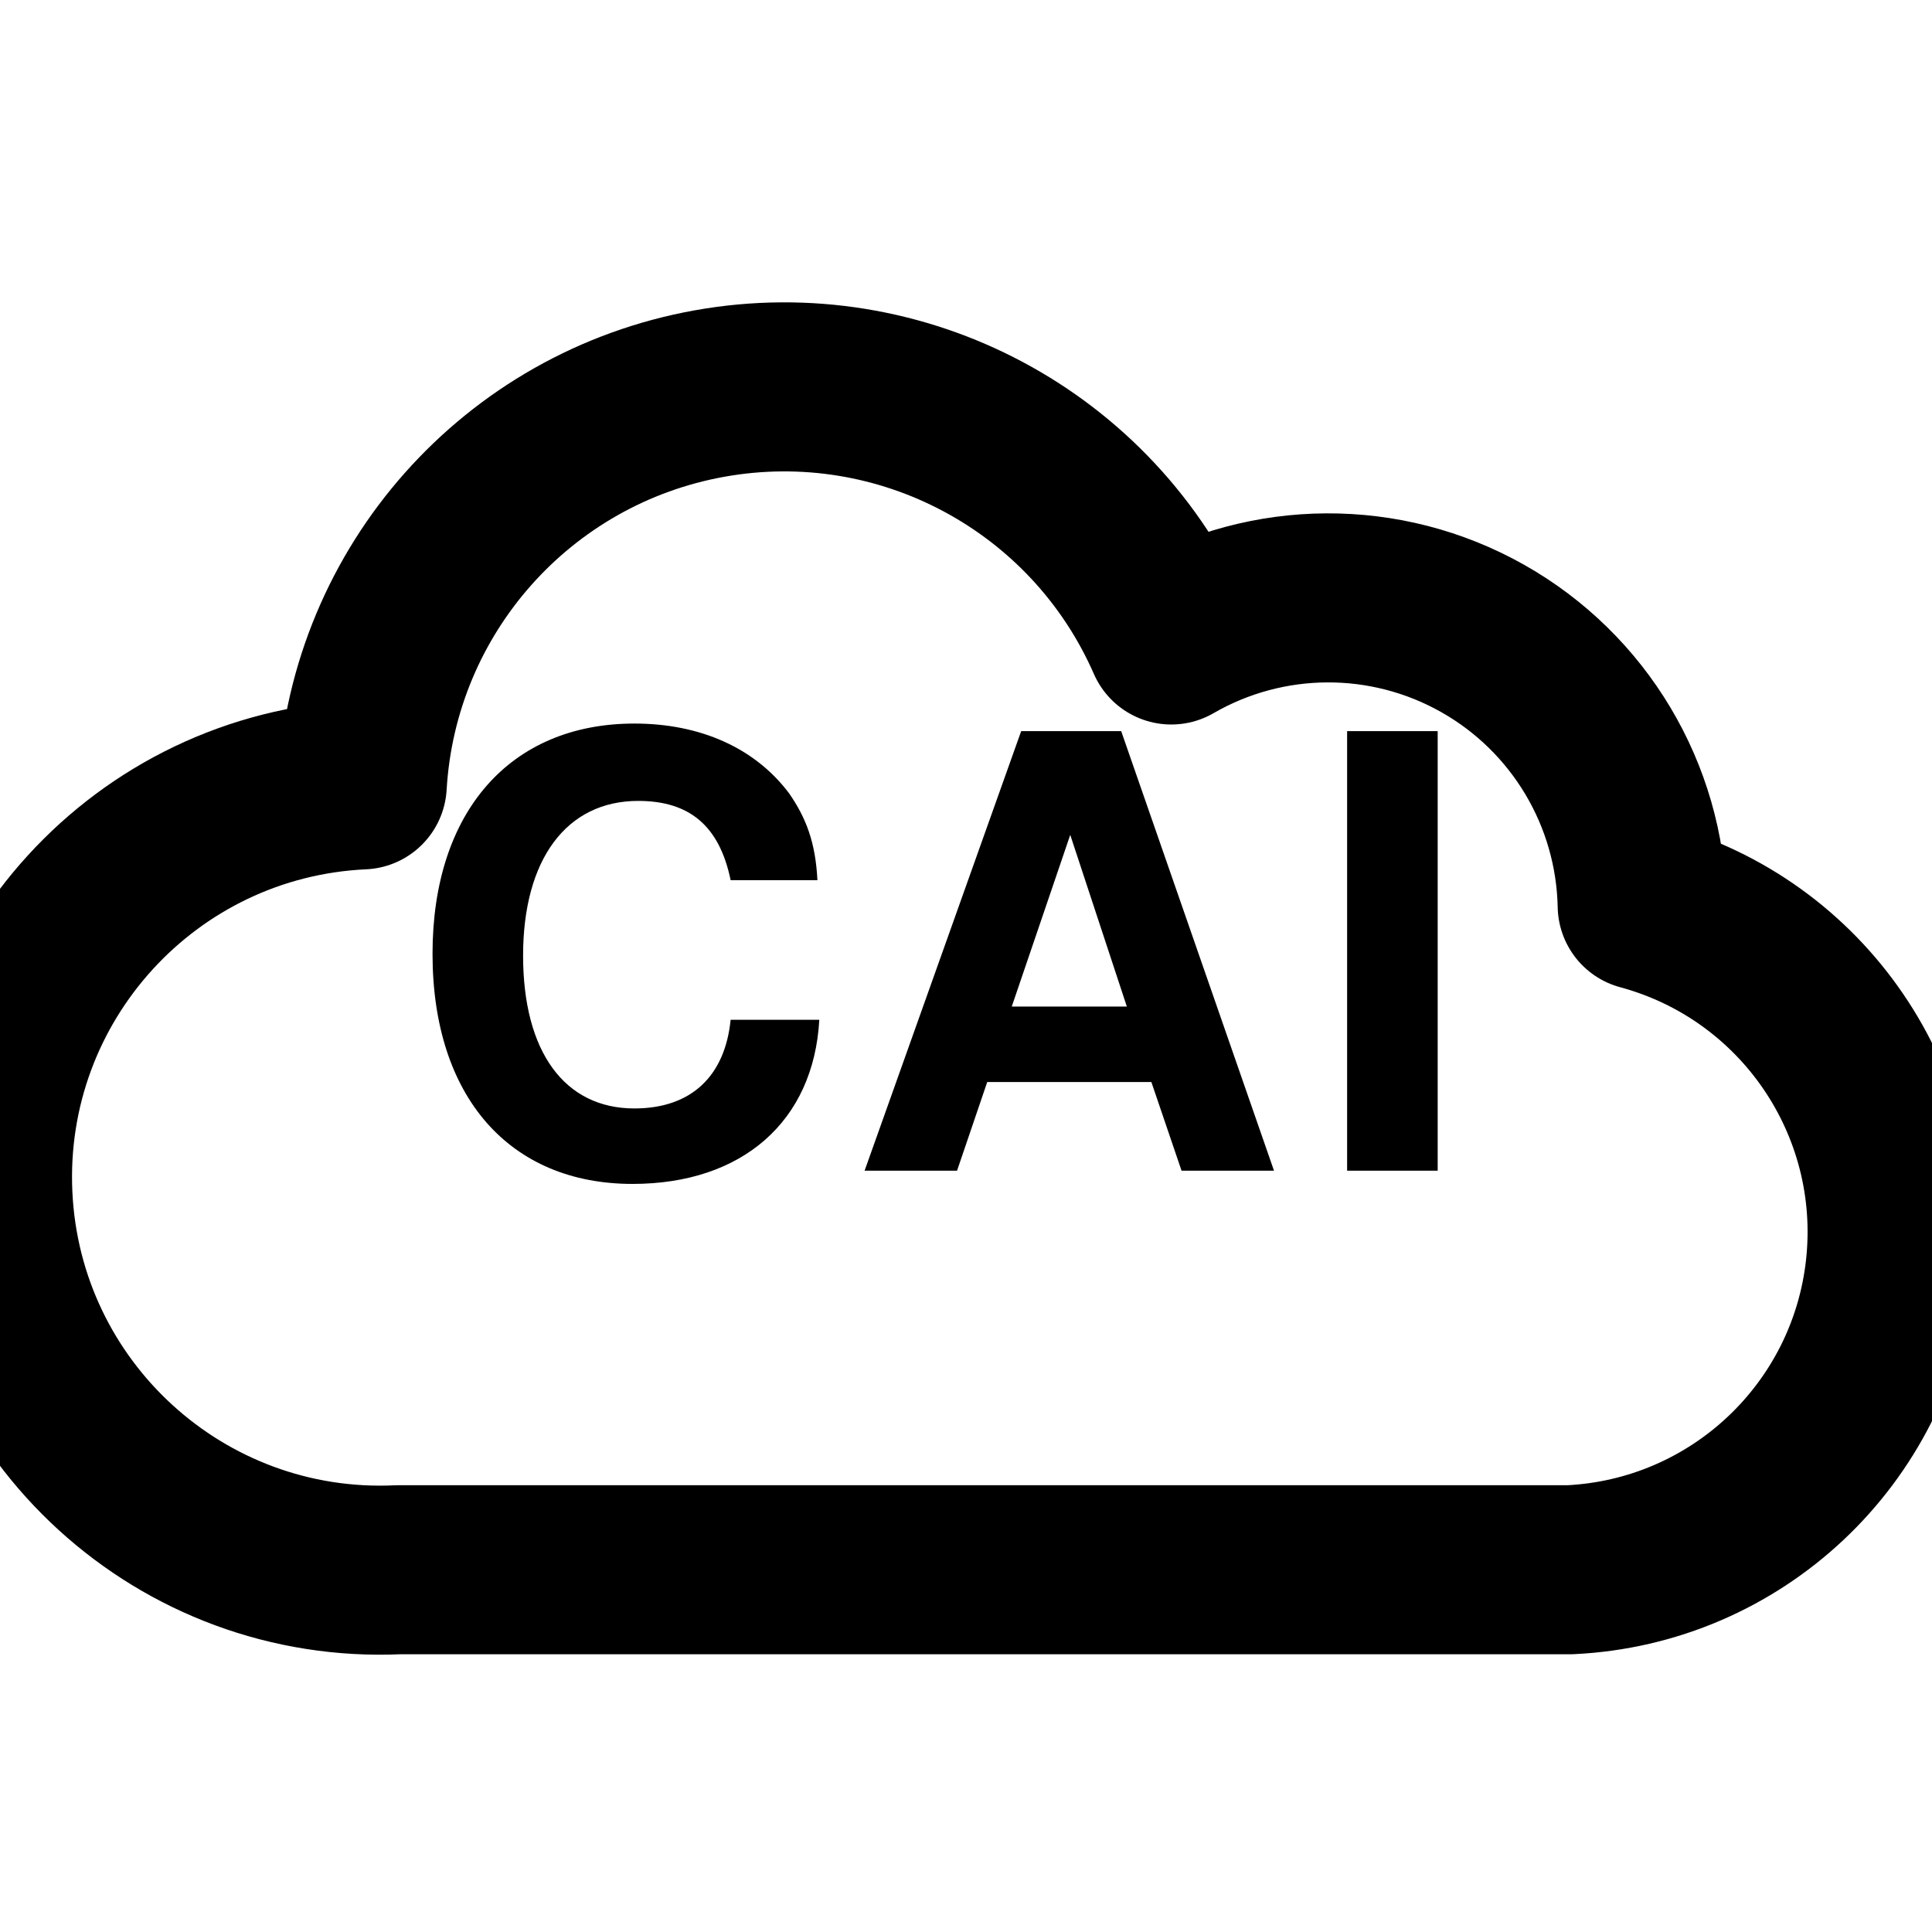
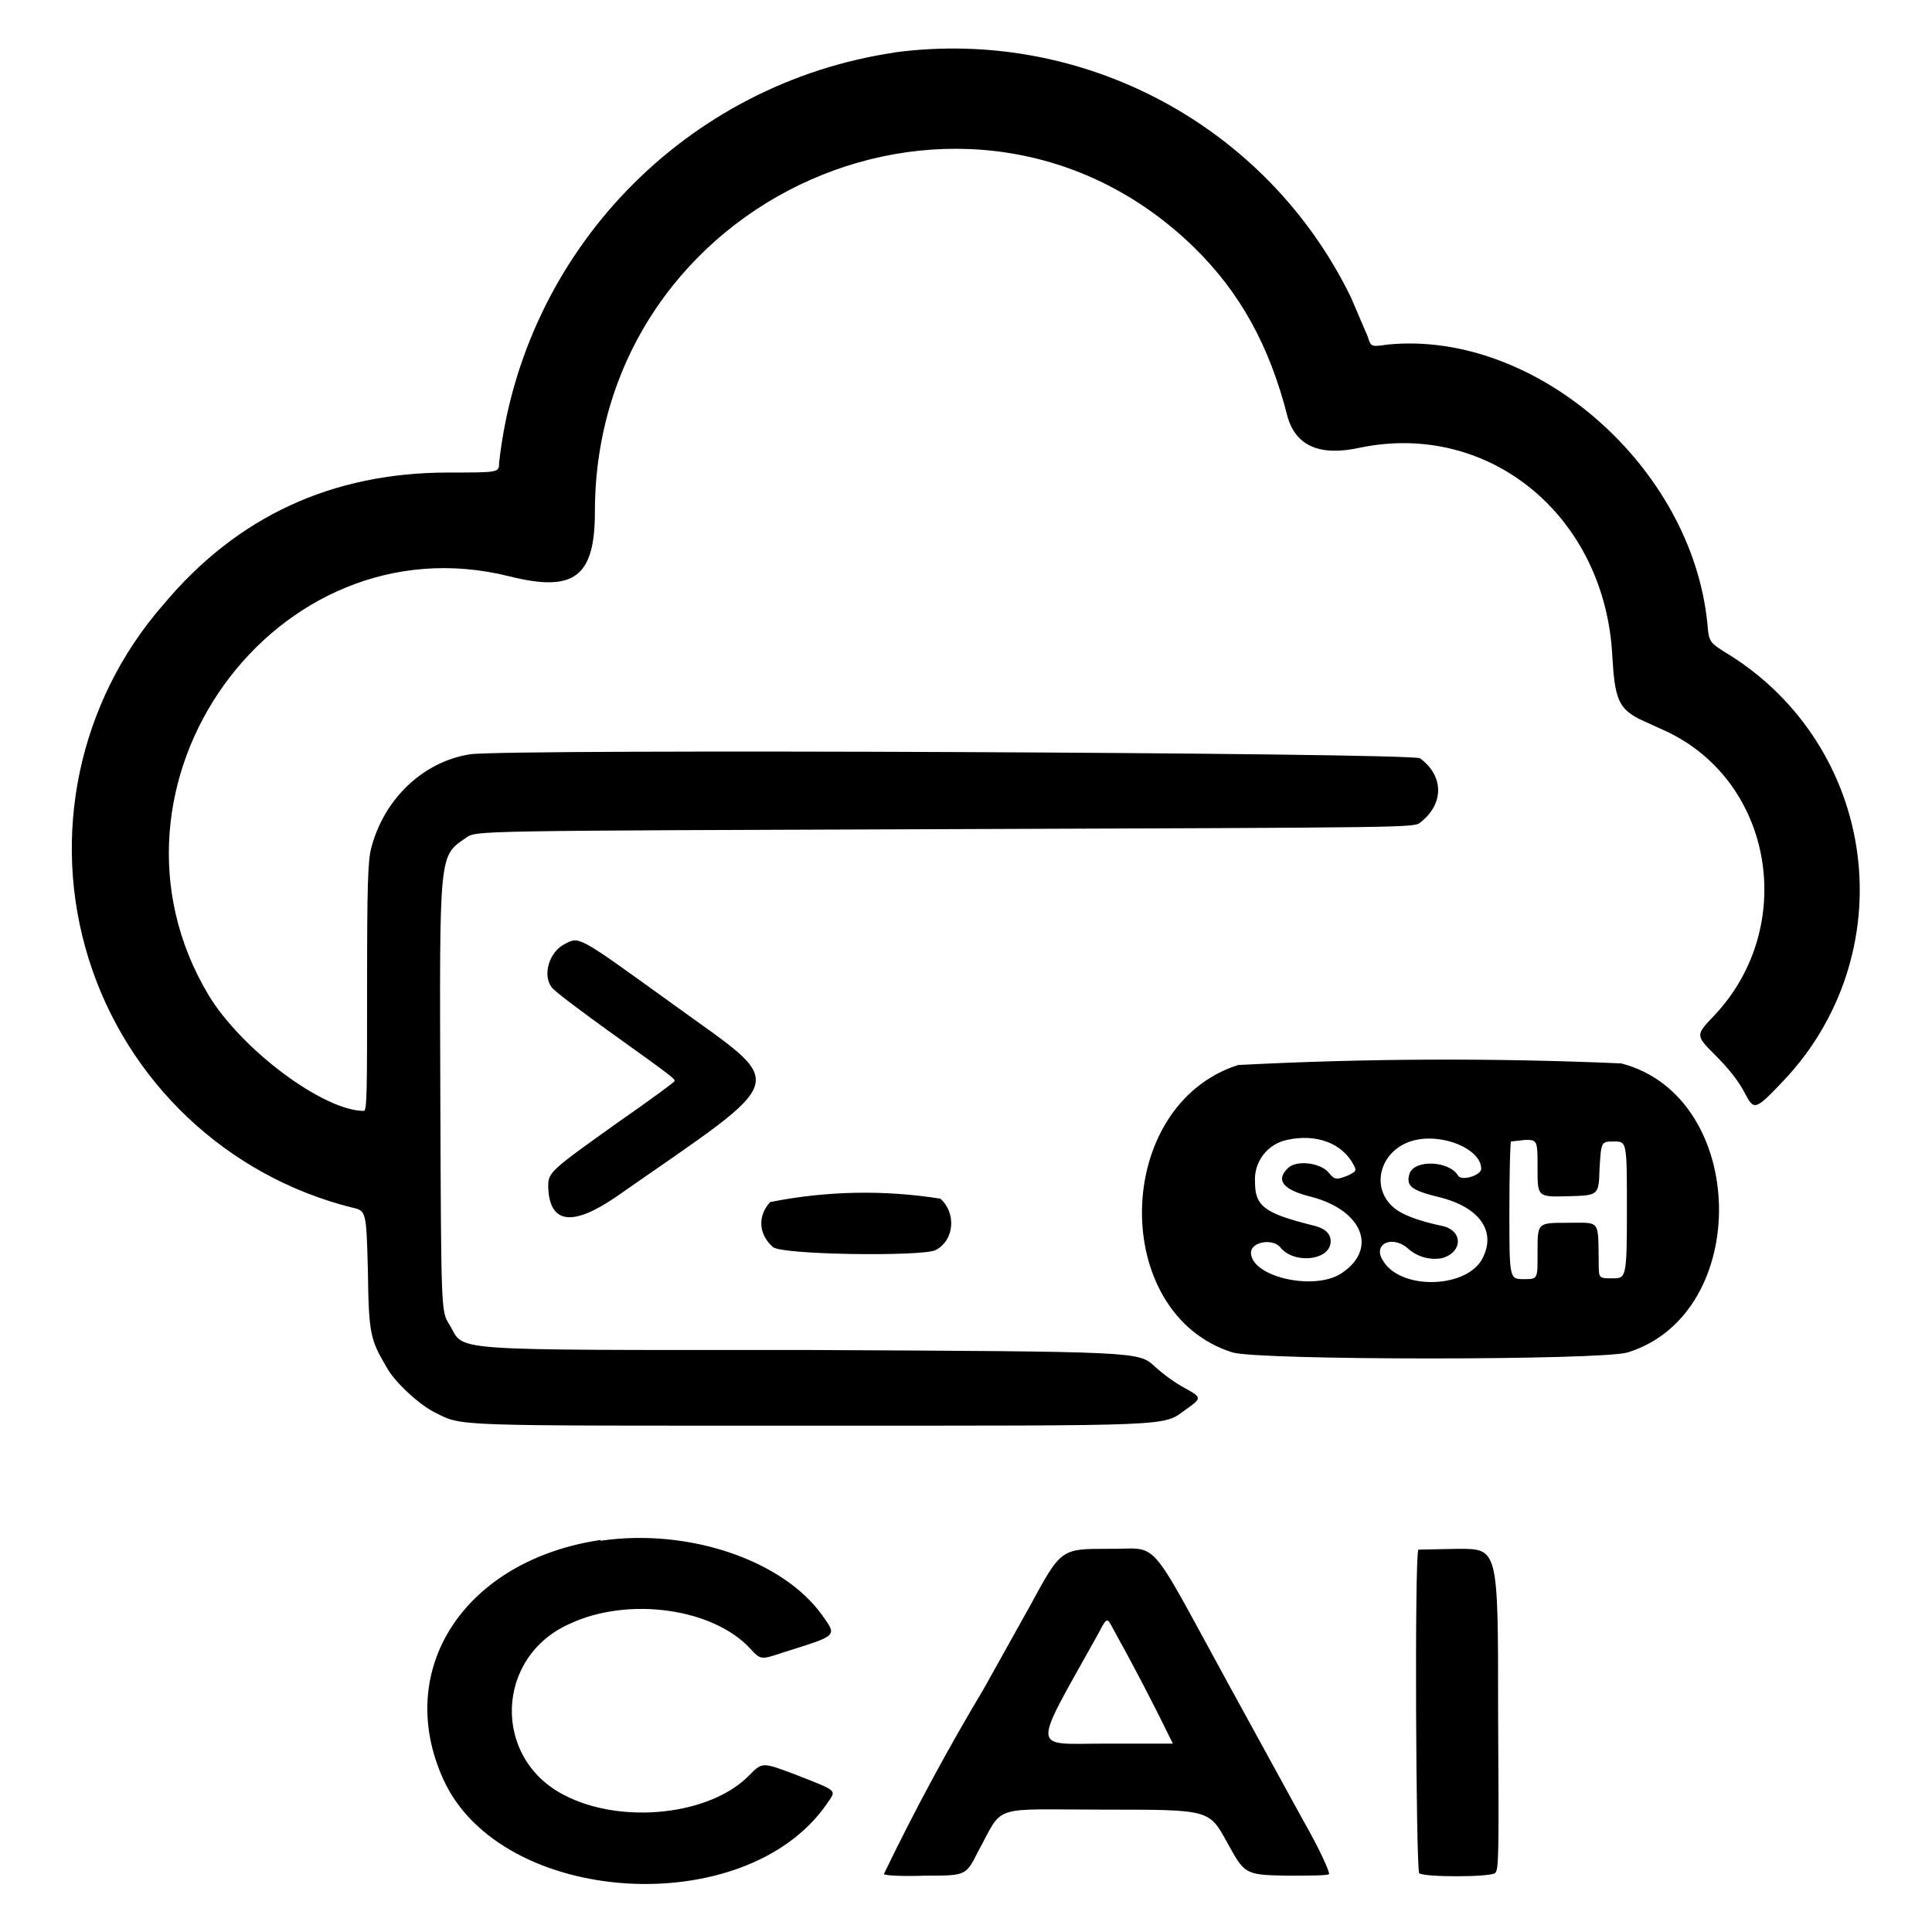
- <svg xmlns="http://www.w3.org/2000/svg" viewBox="0 0 24 24" fill="none" stroke="currentColor" stroke-width="1.4" stroke-linecap="round" stroke-linejoin="round">
-   <g transform="translate(12 12) scale(1.5) translate(-11.5 -12)">
-     <path d="M6.5 10.5            a3.5 3.5 0 0 1 6.7 -1.2            a2.6 2.6 0 0 1 3.9 2.2            a2.8 2.8 0 0 1 -0.6 5.5            H6.8            a2.8 2.8 0 0 1 -0.3 -6.5            Z" />
-     <text x="11.3" y="12.55" font-family="Segoe UI, Helvetica, Arial, sans-serif" font-size="5" font-weight="700" text-anchor="middle" dominant-baseline="central" fill="currentColor" stroke="none" letter-spacing="0.2">CAI</text>
-   </g>
+ <svg xmlns="http://www.w3.org/2000/svg" fill="currentColor" fill-rule="evenodd" viewBox="0 0 24 24">
+   <path d="M11.13.65a5.8 5.8 0 0 0-4.93 5.1c0 .12 0 .12-.63.12q-2.17 0-3.54 1.64A4.6 4.6 0 0 0 4.37 15c.18.04.18.04.2.78.01.79.03.86.23 1.2.1.19.42.48.61.57.34.17.18.16 4.64.16 4.6 0 4.39.01 4.68-.2.2-.14.2-.15 0-.26a2 2 0 0 1-.39-.28c-.2-.18-.2-.18-4.3-.2-4.64 0-4.25.02-4.46-.32-.1-.16-.1-.16-.11-2.8-.01-3.1-.02-3.01.33-3.25.12-.08.12-.08 5.94-.1 5.81-.02 5.82-.02 5.9-.08.3-.23.3-.58 0-.8-.1-.07-11.32-.12-11.8-.05-.58.09-1.07.55-1.23 1.17-.04.16-.05.46-.05 1.72s0 1.54-.04 1.54c-.5 0-1.52-.76-1.93-1.44-1.56-2.61.83-5.93 3.74-5.2.8.2 1.06.01 1.06-.8 0-3.93 4.68-5.99 7.45-3.28.57.56.93 1.22 1.15 2.08q.15.57.91.4c1.61-.33 3.05.86 3.13 2.61.03.51.08.63.33.76l.35.16c1.32.63 1.62 2.42.59 3.52-.24.25-.24.25.01.5q.25.25.36.46c.12.23.13.23.49-.15a3.44 3.44 0 0 0-.67-5.28c-.26-.16-.26-.16-.28-.39-.19-1.95-2.13-3.65-3.97-3.47-.21.03-.21.03-.25-.1l-.21-.49A5.5 5.5 0 0 0 11.12.65M7.01 11.73c-.19.1-.27.38-.16.53.02.04.34.28.7.54.84.6.83.6.83.63 0 .01-.31.24-.7.51-.84.6-.87.62-.87.8q.02.69.84.13c2.22-1.55 2.16-1.34.69-2.41-1.18-.85-1.14-.83-1.33-.73m8.37 1.5c-1.56.5-1.6 3.09-.07 3.57.31.1 4.6.1 4.91 0 1.55-.48 1.5-3.18-.08-3.59a50 50 0 0 0-4.76.02m.61.93a.5.5 0 0 0-.4.52c0 .3.11.39.71.54q.23.05.23.2c0 .24-.46.29-.63.07-.1-.11-.36-.06-.36.07 0 .3.78.48 1.12.26.46-.3.27-.78-.36-.95q-.54-.13-.3-.36c.1-.1.39-.07.5.05.08.1.1.1.25.04.1-.05.1-.06.07-.12-.14-.28-.47-.4-.83-.32m1.56.01c-.39.11-.53.55-.26.81q.15.15.63.25c.26.06.25.33-.01.4a.5.5 0 0 1-.43-.13c-.2-.16-.43-.04-.3.16.21.36 1 .35 1.22 0 .2-.34 0-.65-.49-.78-.37-.09-.45-.14-.4-.3.06-.18.49-.16.6.02.04.08.29 0 .29-.08 0-.25-.49-.45-.85-.35m1.22.01c-.01.02-.02.4-.02.87 0 .84 0 .84.18.84s.17 0 .17-.35 0-.35.37-.35c.42 0 .38-.05.39.5 0 .19 0 .19.17.19s.18 0 .18-.85 0-.85-.16-.85-.16 0-.18.34c-.01.33-.01.33-.39.34s-.38.01-.38-.34 0-.36-.15-.36zm-9.2.75c-.16.17-.15.4.03.56.1.1 1.86.12 2.02.04.24-.12.26-.47.06-.64a6 6 0 0 0-2.1.04m-2.12 4.2c-1.68.25-2.58 1.6-1.95 2.98.72 1.57 3.75 1.76 4.76.3.12-.18.16-.15-.4-.37-.4-.15-.4-.15-.56.01-.48.5-1.59.62-2.3.25-.9-.46-.86-1.72.07-2.13.73-.34 1.78-.19 2.24.31.13.14.13.14.4.05.7-.22.68-.2.49-.47-.49-.68-1.66-1.08-2.75-.92m5.34.8-.58 1.04a29 29 0 0 0-1.24 2.3c.01.02.25.03.52.02.5 0 .5 0 .65-.3.33-.6.13-.52 1.59-.52 1.28 0 1.28 0 1.5.4s.22.41.73.42c.3 0 .53 0 .54-.02s-.1-.28-.34-.7l-.91-1.66c-1.04-1.9-.84-1.67-1.5-1.68-.58 0-.58 0-.96.7m4.82-.69c-.05.05-.03 3.98.01 4.02.06.05.86.05.94 0 .05-.04.05-.19.04-2.03 0-2 0-2-.49-2zm-3.98 1.05c-.83 1.49-.84 1.36.08 1.36h.85a30 30 0 0 0-.75-1.44c-.07-.13-.07-.13-.18.08" />
</svg>
